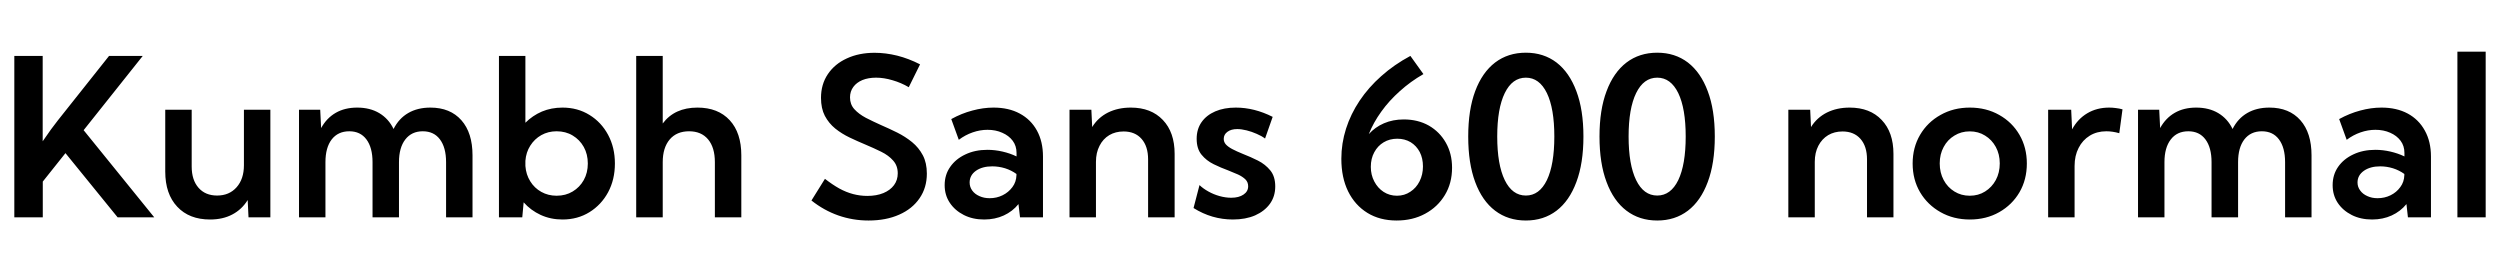
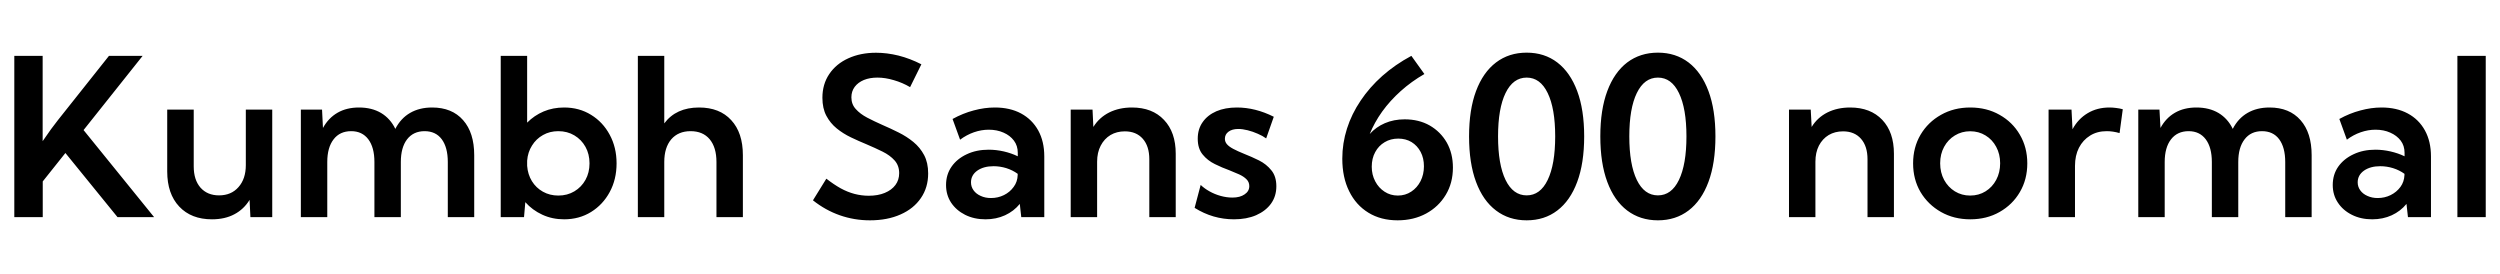
- <svg xmlns="http://www.w3.org/2000/svg" width="272.32" height="29.766">
-   <path fill="black" d="M4.66 19.78L4.66 23.67L1.56 23.67L1.56 6.09L4.65 6.09L4.65 15.39Q5.12 14.70 5.56 14.09Q6 13.49 6.32 13.09L6.32 13.09L11.88 6.09L15.55 6.09L9.11 14.18L16.80 23.67L12.81 23.67L7.13 16.68L4.66 19.78ZM29.45 11.95L29.45 23.67L27.07 23.67L26.98 21.79Q26.34 22.82 25.31 23.36Q24.28 23.91 22.88 23.91L22.88 23.91Q20.61 23.91 19.31 22.52Q18 21.13 18 18.69L18 18.69L18 11.95L20.88 11.95L20.88 18.14Q20.88 19.61 21.63 20.46Q22.37 21.30 23.65 21.30L23.65 21.30Q24.97 21.30 25.77 20.40Q26.57 19.50 26.57 18L26.57 18L26.57 11.95L29.45 11.95ZM51.47 16.92L51.47 23.67L48.59 23.67L48.59 17.66Q48.59 16.07 47.92 15.18Q47.26 14.30 46.05 14.30L46.05 14.30Q44.84 14.30 44.15 15.19Q43.46 16.08 43.46 17.66L43.46 17.66L43.46 23.67L40.58 23.67L40.58 17.66Q40.58 16.07 39.91 15.18Q39.25 14.30 38.05 14.30L38.05 14.30Q36.82 14.30 36.13 15.19Q35.45 16.08 35.45 17.66L35.45 17.66L35.45 23.67L32.57 23.67L32.57 11.95L34.88 11.95L34.98 13.95Q35.58 12.86 36.57 12.29Q37.56 11.72 38.91 11.72L38.91 11.72Q40.30 11.72 41.31 12.32Q42.33 12.93 42.87 14.05L42.87 14.05Q43.45 12.90 44.47 12.31Q45.49 11.72 46.88 11.72L46.88 11.72Q49.04 11.72 50.26 13.10Q51.47 14.47 51.47 16.92L51.47 16.92ZM57.04 22.04L56.89 23.67L54.35 23.67L54.35 6.09L57.23 6.09L57.23 13.37Q58.01 12.59 59.03 12.15Q60.06 11.72 61.27 11.72L61.27 11.72Q62.92 11.72 64.21 12.52Q65.50 13.31 66.24 14.69Q66.98 16.07 66.98 17.81L66.98 17.81Q66.98 19.56 66.24 20.94Q65.50 22.31 64.21 23.11Q62.92 23.91 61.27 23.91L61.27 23.91Q59.98 23.91 58.89 23.41Q57.81 22.91 57.04 22.04L57.04 22.04ZM60.63 21.32L60.63 21.32Q61.62 21.32 62.38 20.86Q63.15 20.40 63.59 19.61Q64.03 18.82 64.03 17.81L64.03 17.81Q64.03 16.80 63.59 16.01Q63.15 15.22 62.38 14.76Q61.62 14.30 60.63 14.30L60.63 14.30Q59.71 14.30 58.96 14.72Q58.22 15.14 57.76 15.87Q57.30 16.59 57.23 17.52L57.23 17.52L57.23 18.08Q57.30 19.02 57.76 19.75Q58.21 20.48 58.96 20.90Q59.71 21.32 60.63 21.32ZM72.19 23.67L69.30 23.67L69.30 6.09L72.19 6.09L72.19 13.45Q73.48 11.72 75.97 11.72L75.97 11.72Q78.22 11.72 79.49 13.10Q80.75 14.47 80.75 16.92L80.75 16.92L80.75 23.67L77.87 23.67L77.87 17.66Q77.87 16.07 77.13 15.18Q76.39 14.30 75.06 14.30L75.06 14.30Q73.71 14.30 72.95 15.19Q72.19 16.09 72.19 17.66L72.19 17.66L72.19 23.67ZM88.39 21.84L88.39 21.84L89.86 19.48Q90.67 20.11 91.42 20.53Q92.17 20.94 92.93 21.14Q93.69 21.34 94.48 21.34L94.48 21.34Q95.48 21.34 96.23 21.03Q96.97 20.72 97.38 20.17Q97.79 19.62 97.79 18.88L97.79 18.88Q97.79 18.05 97.29 17.49Q96.80 16.93 95.99 16.53Q95.18 16.13 94.25 15.74L94.25 15.74Q93.41 15.39 92.55 14.98Q91.69 14.57 90.98 14.00Q90.28 13.43 89.85 12.62Q89.43 11.81 89.43 10.66L89.43 10.66Q89.43 9.18 90.18 8.07Q90.93 6.96 92.25 6.36Q93.57 5.75 95.27 5.75L95.27 5.75Q96.47 5.75 97.73 6.06Q98.99 6.38 100.22 7.01L100.22 7.01L98.99 9.50Q98.16 9.01 97.22 8.74Q96.28 8.46 95.43 8.46L95.43 8.46Q94.58 8.46 93.94 8.72Q93.30 8.99 92.95 9.47Q92.59 9.96 92.59 10.61L92.59 10.61Q92.59 11.37 93.06 11.89Q93.54 12.42 94.31 12.83Q95.09 13.23 95.96 13.62L95.96 13.62Q96.84 14.00 97.73 14.44Q98.61 14.88 99.35 15.48Q100.08 16.08 100.52 16.91Q100.96 17.74 100.96 18.91L100.96 18.91Q100.96 20.44 100.17 21.59Q99.38 22.75 97.95 23.38Q96.52 24.02 94.61 24.02L94.61 24.02Q92.89 24.02 91.32 23.47Q89.75 22.92 88.39 21.84ZM113.61 17.05L113.61 23.67L111.11 23.67L110.94 22.23Q110.30 23.03 109.34 23.47Q108.38 23.91 107.20 23.91L107.20 23.91Q105.96 23.91 104.99 23.42Q104.02 22.93 103.46 22.09Q102.90 21.25 102.90 20.17L102.90 20.17Q102.90 19.03 103.51 18.17Q104.11 17.31 105.16 16.82Q106.21 16.32 107.55 16.32L107.55 16.32Q108.38 16.32 109.20 16.51Q110.03 16.70 110.73 17.04L110.73 17.04L110.73 16.66Q110.73 15.89 110.31 15.33Q109.89 14.77 109.17 14.46Q108.46 14.14 107.57 14.14L107.57 14.14Q106.76 14.14 105.95 14.42Q105.14 14.70 104.44 15.23L104.44 15.23L103.62 12.97Q104.74 12.35 105.92 12.04Q107.10 11.72 108.22 11.72L108.22 11.72Q109.88 11.72 111.08 12.37Q112.29 13.02 112.95 14.22Q113.61 15.42 113.61 17.05L113.61 17.05ZM107.80 21.59L107.80 21.59Q108.56 21.59 109.21 21.27Q109.86 20.95 110.28 20.38Q110.70 19.82 110.72 19.08L110.72 19.08L110.72 18.95Q110.17 18.55 109.48 18.33Q108.79 18.12 108.08 18.12L108.08 18.12Q107.00 18.12 106.31 18.60Q105.62 19.09 105.62 19.88L105.62 19.88Q105.62 20.36 105.90 20.75Q106.18 21.14 106.68 21.36Q107.18 21.59 107.80 21.59ZM127.95 16.76L127.95 23.67L125.06 23.67L125.06 17.36Q125.06 15.94 124.35 15.13Q123.64 14.32 122.39 14.32L122.39 14.32Q121.51 14.32 120.83 14.72Q120.15 15.13 119.77 15.88Q119.38 16.63 119.38 17.63L119.38 17.63L119.38 23.67L116.50 23.67L116.50 11.95L118.88 11.95L118.97 13.84Q119.60 12.81 120.69 12.26Q121.78 11.72 123.18 11.72L123.18 11.72Q125.39 11.72 126.67 13.07Q127.95 14.41 127.95 16.76L127.95 16.76ZM130.01 22.66L130.01 22.66L130.66 20.16Q131.05 20.54 131.63 20.86Q132.20 21.18 132.85 21.36Q133.50 21.54 134.12 21.54L134.12 21.54Q134.95 21.54 135.46 21.19Q135.96 20.85 135.96 20.29L135.96 20.29Q135.96 19.84 135.66 19.54Q135.35 19.24 134.86 19.01Q134.37 18.79 133.78 18.56L133.78 18.56Q133.01 18.28 132.21 17.89Q131.41 17.50 130.88 16.85Q130.35 16.20 130.35 15.12L130.35 15.12Q130.35 14.07 130.88 13.31Q131.41 12.55 132.38 12.13Q133.34 11.72 134.61 11.72L134.61 11.72Q136.63 11.72 138.63 12.73L138.63 12.73L137.80 15.09Q137.43 14.81 136.89 14.58Q136.35 14.34 135.79 14.20Q135.22 14.06 134.77 14.06L134.77 14.06Q134.10 14.06 133.70 14.36Q133.30 14.65 133.30 15.13L133.30 15.13Q133.30 15.46 133.52 15.72Q133.75 15.98 134.21 16.23Q134.68 16.48 135.42 16.78L135.42 16.78Q136.22 17.09 137.02 17.49Q137.82 17.89 138.37 18.56Q138.91 19.22 138.91 20.31L138.91 20.31Q138.91 21.39 138.33 22.20Q137.75 23.00 136.72 23.46Q135.68 23.91 134.30 23.91L134.30 23.91Q132 23.91 130.01 22.66ZM152.13 24.02L152.13 24.02Q150.30 24.02 148.95 23.19Q147.60 22.36 146.85 20.85Q146.11 19.34 146.11 17.30L146.11 17.30Q146.11 15.62 146.62 14.02Q147.13 12.42 148.10 10.97Q149.07 9.52 150.47 8.28Q151.86 7.04 153.63 6.09L153.63 6.09L155.05 8.07Q153.64 8.88 152.48 9.93Q151.31 10.97 150.46 12.16Q149.60 13.35 149.10 14.61L149.10 14.61Q149.78 13.85 150.75 13.43Q151.72 13.01 152.91 13.01L152.91 13.01Q154.45 13.01 155.64 13.68Q156.82 14.36 157.49 15.54Q158.17 16.73 158.17 18.27L158.17 18.27Q158.17 19.95 157.39 21.24Q156.61 22.54 155.24 23.28Q153.88 24.02 152.13 24.02ZM152.17 21.32L152.17 21.32Q152.98 21.32 153.62 20.89Q154.27 20.47 154.63 19.75Q155.00 19.02 155.00 18.13L155.00 18.13Q155.00 17.24 154.65 16.56Q154.29 15.88 153.66 15.49Q153.02 15.11 152.20 15.11L152.20 15.11Q151.37 15.11 150.72 15.50Q150.07 15.89 149.70 16.58Q149.32 17.27 149.32 18.18L149.32 18.18Q149.32 19.05 149.70 19.77Q150.07 20.48 150.71 20.90Q151.36 21.32 152.17 21.32ZM166.21 24.02L166.21 24.02Q164.27 24.02 162.86 22.95Q161.45 21.88 160.69 19.83Q159.93 17.79 159.93 14.87L159.93 14.87Q159.93 11.96 160.69 9.93Q161.45 7.89 162.86 6.81Q164.27 5.74 166.21 5.74L166.21 5.74Q168.14 5.74 169.55 6.81Q170.95 7.89 171.71 9.93Q172.48 11.96 172.48 14.87L172.48 14.87Q172.48 17.79 171.71 19.83Q170.95 21.88 169.55 22.95Q168.14 24.02 166.21 24.02ZM166.21 21.30L166.21 21.30Q167.68 21.30 168.50 19.62Q169.31 17.93 169.31 14.87L169.31 14.87Q169.31 11.82 168.50 10.14Q167.68 8.46 166.21 8.46L166.21 8.46Q164.73 8.46 163.91 10.14Q163.09 11.82 163.09 14.87L163.09 14.87Q163.09 17.93 163.91 19.62Q164.73 21.30 166.21 21.30ZM180.52 24.02L180.52 24.02Q178.58 24.02 177.17 22.95Q175.76 21.88 175.00 19.83Q174.23 17.79 174.23 14.87L174.23 14.87Q174.23 11.96 175.00 9.93Q175.76 7.89 177.17 6.81Q178.58 5.74 180.52 5.74L180.52 5.74Q182.45 5.74 183.86 6.81Q185.26 7.89 186.02 9.93Q186.79 11.96 186.79 14.87L186.79 14.87Q186.79 17.79 186.02 19.83Q185.26 21.88 183.86 22.95Q182.45 24.02 180.52 24.02ZM180.52 21.30L180.52 21.30Q181.99 21.30 182.81 19.62Q183.62 17.93 183.62 14.87L183.62 14.87Q183.62 11.82 182.81 10.14Q181.99 8.46 180.52 8.46L180.52 8.46Q179.04 8.46 178.22 10.14Q177.40 11.82 177.40 14.87L177.40 14.87Q177.40 17.93 178.22 19.62Q179.04 21.30 180.52 21.30ZM206.25 16.76L206.25 23.67L203.37 23.67L203.37 17.36Q203.37 15.94 202.66 15.13Q201.95 14.32 200.70 14.32L200.70 14.32Q199.82 14.32 199.14 14.72Q198.46 15.13 198.07 15.88Q197.68 16.63 197.68 17.63L197.68 17.63L197.68 23.67L194.80 23.67L194.80 11.95L197.18 11.95L197.27 13.84Q197.91 12.81 199.00 12.26Q200.09 11.72 201.48 11.72L201.48 11.72Q203.70 11.72 204.97 13.07Q206.25 14.41 206.25 16.76L206.25 16.76ZM214.57 23.91L214.57 23.91Q212.79 23.91 211.38 23.11Q209.96 22.31 209.15 20.94Q208.34 19.56 208.34 17.81L208.34 17.81Q208.34 16.07 209.15 14.69Q209.96 13.31 211.38 12.52Q212.79 11.72 214.57 11.72L214.57 11.72Q216.36 11.72 217.77 12.52Q219.18 13.31 219.98 14.69Q220.78 16.07 220.78 17.81L220.78 17.81Q220.78 19.56 219.98 20.94Q219.18 22.31 217.77 23.11Q216.36 23.91 214.57 23.91ZM214.56 21.32L214.56 21.32Q215.50 21.32 216.23 20.86Q216.97 20.40 217.40 19.61Q217.83 18.81 217.83 17.80L217.83 17.80Q217.83 16.80 217.40 16.01Q216.97 15.22 216.23 14.77Q215.50 14.31 214.56 14.31L214.56 14.31Q213.63 14.31 212.89 14.77Q212.14 15.22 211.72 16.01Q211.29 16.80 211.29 17.80L211.29 17.80Q211.29 18.81 211.72 19.61Q212.14 20.40 212.89 20.86Q213.63 21.32 214.56 21.32ZM225.98 18.08L225.98 23.67L223.10 23.67L223.10 11.95L225.61 11.95L225.71 14.09Q226.32 12.96 227.36 12.34Q228.40 11.72 229.75 11.72L229.75 11.72Q230.10 11.72 230.47 11.77Q230.84 11.81 231.20 11.91L231.20 11.91L230.85 14.51Q230.12 14.30 229.44 14.30L229.44 14.30Q228.41 14.30 227.63 14.78Q226.85 15.26 226.42 16.11Q225.98 16.96 225.98 18.08L225.98 18.08ZM251.79 16.92L251.79 23.67L248.91 23.67L248.91 17.66Q248.91 16.07 248.24 15.18Q247.58 14.30 246.38 14.30L246.38 14.30Q245.16 14.30 244.47 15.19Q243.79 16.08 243.79 17.66L243.79 17.66L243.79 23.67L240.90 23.67L240.90 17.66Q240.90 16.07 240.23 15.18Q239.57 14.30 238.37 14.30L238.37 14.30Q237.14 14.30 236.46 15.19Q235.77 16.08 235.77 17.66L235.77 17.66L235.77 23.67L232.89 23.67L232.89 11.95L235.20 11.95L235.30 13.95Q235.90 12.86 236.89 12.29Q237.88 11.72 239.23 11.72L239.23 11.72Q240.62 11.72 241.63 12.32Q242.65 12.93 243.19 14.05L243.19 14.05Q243.77 12.90 244.79 12.31Q245.81 11.72 247.20 11.72L247.20 11.72Q249.36 11.72 250.58 13.10Q251.79 14.47 251.79 16.92L251.79 16.92ZM264.80 17.05L264.80 23.67L262.29 23.67L262.13 22.23Q261.48 23.03 260.52 23.47Q259.56 23.91 258.39 23.91L258.39 23.91Q257.14 23.91 256.17 23.42Q255.20 22.93 254.64 22.09Q254.09 21.25 254.09 20.17L254.09 20.17Q254.09 19.03 254.69 18.17Q255.29 17.31 256.34 16.82Q257.39 16.32 258.74 16.32L258.74 16.32Q259.56 16.32 260.38 16.51Q261.21 16.70 261.91 17.04L261.91 17.04L261.91 16.66Q261.91 15.89 261.49 15.33Q261.07 14.77 260.36 14.46Q259.64 14.14 258.75 14.14L258.75 14.14Q257.94 14.14 257.13 14.42Q256.32 14.70 255.62 15.23L255.62 15.23L254.80 12.97Q255.93 12.35 257.10 12.04Q258.28 11.72 259.41 11.72L259.41 11.72Q261.06 11.72 262.27 12.37Q263.47 13.02 264.13 14.22Q264.80 15.42 264.80 17.05L264.80 17.05ZM258.98 21.59L258.98 21.59Q259.75 21.59 260.40 21.27Q261.05 20.95 261.46 20.38Q261.88 19.82 261.90 19.08L261.90 19.08L261.90 18.95Q261.35 18.55 260.66 18.33Q259.97 18.12 259.27 18.12L259.27 18.12Q258.19 18.12 257.50 18.60Q256.80 19.09 256.80 19.88L256.80 19.88Q256.80 20.36 257.09 20.75Q257.37 21.14 257.87 21.36Q258.36 21.59 258.98 21.59ZM270.76 5.63L270.76 23.67L267.68 23.67L267.68 5.63L270.76 5.63Z" />
+ <svg xmlns="http://www.w3.org/2000/svg" width="272.555" height="29.766">
+   <path fill="black" d="M4.66 19.78L4.66 23.67L1.56 23.67L1.56 6.09L4.65 6.09L4.65 15.39Q5.12 14.70 5.56 14.09Q6 13.49 6.32 13.09L6.32 13.09L11.88 6.09L15.55 6.09L9.11 14.18L16.80 23.67L12.81 23.67L7.13 16.68L4.66 19.78ZM29.68 11.95L29.68 23.67L27.30 23.67L27.21 21.79Q26.58 22.82 25.55 23.36Q24.52 23.91 23.11 23.91L23.11 23.91Q20.85 23.91 19.54 22.52Q18.23 21.13 18.23 18.69L18.23 18.69L18.23 11.95L21.12 11.95L21.12 18.14Q21.12 19.61 21.86 20.46Q22.61 21.30 23.88 21.30L23.88 21.30Q25.21 21.30 26.00 20.40Q26.80 19.50 26.80 18L26.80 18L26.80 11.95L29.68 11.95ZM51.70 16.92L51.70 23.67L48.82 23.67L48.82 17.66Q48.82 16.07 48.16 15.18Q47.50 14.30 46.29 14.30L46.29 14.30Q45.07 14.30 44.38 15.19Q43.70 16.08 43.70 17.66L43.70 17.66L43.70 23.67L40.82 23.67L40.82 17.66Q40.82 16.07 40.15 15.18Q39.48 14.30 38.29 14.30L38.29 14.30Q37.05 14.30 36.37 15.19Q35.68 16.08 35.68 17.66L35.68 17.66L35.68 23.67L32.80 23.67L32.80 11.95L35.11 11.95L35.21 13.95Q35.81 12.86 36.80 12.29Q37.79 11.72 39.14 11.72L39.14 11.72Q40.54 11.72 41.55 12.32Q42.56 12.93 43.10 14.05L43.10 14.05Q43.69 12.90 44.71 12.31Q45.73 11.72 47.11 11.72L47.11 11.72Q49.28 11.72 50.49 13.10Q51.70 14.47 51.70 16.92L51.70 16.92ZM57.27 22.04L57.13 23.67L54.59 23.67L54.59 6.09L57.47 6.09L57.47 13.37Q58.24 12.59 59.27 12.15Q60.29 11.72 61.50 11.72L61.50 11.72Q63.15 11.72 64.44 12.52Q65.73 13.31 66.47 14.69Q67.22 16.07 67.22 17.81L67.22 17.81Q67.22 19.56 66.47 20.94Q65.73 22.31 64.44 23.11Q63.15 23.91 61.50 23.91L61.50 23.91Q60.21 23.91 59.13 23.41Q58.04 22.91 57.27 22.04L57.27 22.04ZM60.87 21.32L60.87 21.32Q61.85 21.32 62.62 20.86Q63.39 20.40 63.83 19.61Q64.27 18.82 64.27 17.81L64.27 17.81Q64.27 16.80 63.83 16.01Q63.39 15.22 62.62 14.76Q61.85 14.30 60.87 14.30L60.87 14.30Q59.94 14.30 59.20 14.72Q58.45 15.14 58.00 15.87Q57.54 16.59 57.47 17.52L57.47 17.52L57.47 18.08Q57.54 19.02 57.99 19.75Q58.44 20.48 59.19 20.90Q59.94 21.32 60.87 21.32ZM72.42 23.67L69.54 23.67L69.54 6.09L72.42 6.09L72.42 13.45Q73.71 11.72 76.21 11.72L76.21 11.72Q78.46 11.72 79.72 13.10Q80.99 14.47 80.99 16.92L80.99 16.92L80.99 23.67L78.11 23.67L78.11 17.66Q78.11 16.07 77.37 15.18Q76.63 14.30 75.29 14.30L75.29 14.30Q73.95 14.30 73.18 15.19Q72.42 16.09 72.42 17.66L72.42 17.66L72.42 23.67ZM88.63 21.84L88.63 21.84L90.09 19.48Q90.90 20.11 91.65 20.53Q92.40 20.94 93.16 21.14Q93.93 21.34 94.71 21.34L94.71 21.34Q95.72 21.34 96.46 21.03Q97.21 20.72 97.62 20.17Q98.03 19.62 98.03 18.88L98.03 18.88Q98.03 18.05 97.53 17.49Q97.03 16.93 96.22 16.53Q95.41 16.13 94.49 15.74L94.49 15.74Q93.64 15.39 92.78 14.98Q91.92 14.57 91.22 14.00Q90.52 13.43 90.09 12.62Q89.66 11.81 89.66 10.66L89.66 10.66Q89.66 9.18 90.41 8.07Q91.16 6.96 92.48 6.36Q93.81 5.75 95.51 5.75L95.51 5.75Q96.70 5.75 97.96 6.06Q99.22 6.38 100.45 7.01L100.45 7.01L99.22 9.50Q98.39 9.01 97.45 8.74Q96.52 8.46 95.66 8.46L95.66 8.46Q94.82 8.46 94.18 8.72Q93.54 8.99 93.18 9.47Q92.82 9.96 92.82 10.61L92.82 10.61Q92.82 11.37 93.30 11.89Q93.77 12.42 94.55 12.83Q95.32 13.23 96.20 13.62L96.20 13.62Q97.08 14.00 97.96 14.44Q98.85 14.88 99.58 15.48Q100.31 16.08 100.75 16.91Q101.19 17.74 101.19 18.91L101.19 18.91Q101.19 20.44 100.40 21.59Q99.61 22.75 98.18 23.38Q96.75 24.02 94.84 24.02L94.84 24.02Q93.13 24.02 91.56 23.47Q89.99 22.92 88.63 21.84ZM113.85 17.05L113.85 23.67L111.34 23.67L111.18 22.23Q110.53 23.03 109.57 23.47Q108.61 23.91 107.44 23.91L107.44 23.91Q106.20 23.91 105.22 23.42Q104.25 22.93 103.69 22.09Q103.14 21.25 103.14 20.17L103.14 20.17Q103.14 19.03 103.74 18.17Q104.34 17.31 105.39 16.82Q106.44 16.32 107.79 16.32L107.79 16.32Q108.61 16.32 109.44 16.51Q110.26 16.70 110.96 17.04L110.96 17.04L110.96 16.66Q110.96 15.89 110.54 15.33Q110.12 14.77 109.41 14.46Q108.69 14.14 107.80 14.14L107.80 14.14Q106.99 14.14 106.18 14.42Q105.38 14.70 104.67 15.23L104.67 15.23L103.85 12.97Q104.98 12.35 106.15 12.04Q107.33 11.72 108.46 11.72L108.46 11.72Q110.11 11.72 111.32 12.37Q112.52 13.02 113.19 14.22Q113.85 15.42 113.85 17.05L113.85 17.05ZM108.04 21.59L108.04 21.59Q108.80 21.59 109.45 21.27Q110.10 20.95 110.51 20.38Q110.93 19.82 110.95 19.08L110.95 19.08L110.95 18.95Q110.40 18.55 109.71 18.33Q109.02 18.12 108.32 18.12L108.32 18.12Q107.24 18.12 106.55 18.60Q105.86 19.09 105.86 19.88L105.86 19.88Q105.86 20.36 106.14 20.75Q106.42 21.14 106.92 21.36Q107.41 21.59 108.04 21.59ZM128.18 16.76L128.18 23.67L125.30 23.67L125.30 17.36Q125.30 15.94 124.59 15.13Q123.88 14.32 122.63 14.32L122.63 14.32Q121.75 14.32 121.07 14.72Q120.39 15.13 120 15.88Q119.61 16.63 119.61 17.63L119.61 17.63L119.61 23.67L116.73 23.67L116.73 11.95L119.11 11.95L119.20 13.84Q119.84 12.81 120.93 12.26Q122.02 11.72 123.41 11.72L123.41 11.72Q125.63 11.72 126.90 13.07Q128.18 14.41 128.18 16.76L128.18 16.76ZM130.24 22.66L130.24 22.66L130.90 20.16Q131.29 20.54 131.86 20.86Q132.43 21.18 133.08 21.36Q133.73 21.54 134.36 21.54L134.36 21.54Q135.19 21.54 135.69 21.19Q136.20 20.85 136.20 20.29L136.20 20.29Q136.20 19.84 135.89 19.54Q135.59 19.24 135.09 19.01Q134.60 18.79 134.02 18.56L134.02 18.56Q133.24 18.28 132.45 17.89Q131.65 17.50 131.12 16.85Q130.58 16.20 130.58 15.12L130.58 15.12Q130.58 14.07 131.12 13.31Q131.65 12.55 132.61 12.13Q133.57 11.72 134.85 11.72L134.85 11.72Q136.86 11.72 138.87 12.73L138.87 12.73L138.04 15.09Q137.66 14.81 137.12 14.58Q136.58 14.34 136.02 14.20Q135.46 14.06 135 14.06L135 14.06Q134.33 14.06 133.93 14.36Q133.54 14.65 133.54 15.13L133.54 15.13Q133.54 15.46 133.76 15.72Q133.98 15.98 134.45 16.23Q134.92 16.48 135.66 16.78L135.66 16.78Q136.45 17.09 137.26 17.49Q138.06 17.89 138.60 18.56Q139.15 19.22 139.15 20.31L139.15 20.31Q139.15 21.39 138.57 22.20Q137.99 23.00 136.95 23.46Q135.91 23.91 134.53 23.91L134.53 23.91Q132.23 23.91 130.24 22.66ZM152.37 24.02L152.37 24.02Q150.54 24.02 149.19 23.19Q147.83 22.36 147.09 20.85Q146.34 19.34 146.34 17.30L146.34 17.30Q146.34 15.62 146.85 14.02Q147.36 12.42 148.34 10.97Q149.31 9.52 150.70 8.28Q152.10 7.04 153.87 6.09L153.87 6.09L155.29 8.07Q153.88 8.88 152.71 9.93Q151.55 10.97 150.69 12.16Q149.84 13.35 149.33 14.61L149.33 14.61Q150.01 13.85 150.98 13.43Q151.96 13.01 153.14 13.01L153.14 13.01Q154.69 13.01 155.87 13.68Q157.05 14.36 157.73 15.54Q158.40 16.73 158.40 18.27L158.40 18.27Q158.40 19.95 157.62 21.24Q156.84 22.54 155.48 23.28Q154.11 24.02 152.37 24.02ZM152.40 21.32L152.40 21.32Q153.21 21.32 153.86 20.89Q154.50 20.47 154.87 19.75Q155.24 19.02 155.24 18.13L155.24 18.13Q155.24 17.24 154.88 16.56Q154.52 15.88 153.89 15.49Q153.26 15.11 152.44 15.11L152.44 15.11Q151.61 15.11 150.96 15.50Q150.30 15.89 149.93 16.58Q149.55 17.27 149.55 18.18L149.55 18.18Q149.55 19.05 149.93 19.77Q150.30 20.48 150.95 20.90Q151.59 21.32 152.40 21.32ZM166.44 24.02L166.44 24.02Q164.51 24.02 163.10 22.95Q161.68 21.88 160.92 19.83Q160.16 17.79 160.16 14.87L160.16 14.87Q160.16 11.96 160.92 9.93Q161.68 7.89 163.10 6.81Q164.51 5.74 166.44 5.74L166.44 5.74Q168.38 5.74 169.78 6.81Q171.19 7.89 171.95 9.93Q172.71 11.96 172.71 14.87L172.71 14.87Q172.71 17.79 171.95 19.83Q171.19 21.88 169.78 22.95Q168.38 24.02 166.44 24.02ZM166.44 21.30L166.44 21.30Q167.92 21.30 168.73 19.62Q169.55 17.93 169.55 14.87L169.55 14.87Q169.55 11.82 168.73 10.14Q167.92 8.46 166.44 8.46L166.44 8.46Q164.96 8.46 164.14 10.14Q163.32 11.82 163.32 14.87L163.32 14.87Q163.32 17.93 164.14 19.62Q164.96 21.30 166.44 21.30ZM180.75 24.02L180.75 24.02Q178.82 24.02 177.40 22.95Q175.99 21.88 175.23 19.83Q174.47 17.79 174.47 14.87L174.47 14.87Q174.47 11.96 175.23 9.93Q175.99 7.89 177.40 6.81Q178.82 5.74 180.75 5.74L180.75 5.74Q182.68 5.74 184.09 6.81Q185.50 7.89 186.26 9.93Q187.02 11.96 187.02 14.87L187.02 14.87Q187.02 17.79 186.26 19.83Q185.50 21.88 184.09 22.95Q182.68 24.02 180.75 24.02ZM180.75 21.30L180.75 21.30Q182.23 21.30 183.04 19.62Q183.86 17.93 183.86 14.87L183.86 14.87Q183.86 11.82 183.04 10.14Q182.23 8.46 180.75 8.46L180.75 8.46Q179.27 8.46 178.45 10.14Q177.63 11.82 177.63 14.87L177.63 14.87Q177.63 17.93 178.45 19.62Q179.27 21.30 180.75 21.30ZM206.48 16.76L206.48 23.67L203.60 23.67L203.60 17.36Q203.60 15.94 202.89 15.13Q202.18 14.32 200.93 14.32L200.93 14.32Q200.05 14.32 199.37 14.72Q198.69 15.13 198.30 15.88Q197.92 16.63 197.92 17.63L197.92 17.63L197.92 23.67L195.04 23.67L195.04 11.95L197.41 11.95L197.51 13.84Q198.14 12.81 199.23 12.26Q200.32 11.72 201.71 11.72L201.71 11.72Q203.93 11.72 205.21 13.07Q206.48 14.41 206.48 16.76L206.48 16.76ZM214.80 23.91L214.80 23.91Q213.02 23.91 211.61 23.11Q210.20 22.31 209.38 20.94Q208.57 19.56 208.57 17.81L208.57 17.81Q208.57 16.07 209.38 14.69Q210.20 13.31 211.61 12.52Q213.02 11.72 214.80 11.72L214.80 11.72Q216.60 11.72 218.00 12.52Q219.41 13.31 220.21 14.69Q221.02 16.07 221.02 17.81L221.02 17.81Q221.02 19.56 220.21 20.94Q219.41 22.31 218.00 23.11Q216.60 23.91 214.80 23.91ZM214.79 21.32L214.79 21.32Q215.73 21.32 216.47 20.86Q217.21 20.40 217.63 19.61Q218.06 18.81 218.06 17.80L218.06 17.80Q218.06 16.80 217.63 16.01Q217.21 15.22 216.47 14.77Q215.73 14.31 214.79 14.31L214.79 14.31Q213.87 14.31 213.12 14.77Q212.38 15.22 211.95 16.01Q211.52 16.80 211.52 17.80L211.52 17.80Q211.52 18.81 211.95 19.61Q212.38 20.40 213.12 20.86Q213.87 21.32 214.79 21.32ZM226.22 18.08L226.22 23.67L223.34 23.67L223.34 11.95L225.84 11.95L225.95 14.09Q226.56 12.96 227.60 12.34Q228.63 11.72 229.98 11.72L229.98 11.72Q230.33 11.72 230.70 11.77Q231.07 11.81 231.43 11.91L231.43 11.91L231.08 14.51Q230.36 14.30 229.68 14.30L229.68 14.30Q228.64 14.30 227.87 14.78Q227.09 15.26 226.65 16.11Q226.22 16.96 226.22 18.08L226.22 18.08ZM252.02 16.92L252.02 23.67L249.14 23.67L249.14 17.66Q249.14 16.07 248.48 15.18Q247.82 14.30 246.61 14.30L246.61 14.30Q245.39 14.30 244.71 15.19Q244.02 16.08 244.02 17.66L244.02 17.66L244.02 23.67L241.14 23.67L241.14 17.66Q241.14 16.07 240.47 15.18Q239.80 14.30 238.61 14.30L238.61 14.30Q237.38 14.30 236.69 15.19Q236.00 16.08 236.00 17.66L236.00 17.66L236.00 23.67L233.12 23.67L233.12 11.95L235.43 11.95L235.54 13.95Q236.13 12.86 237.12 12.29Q238.11 11.72 239.46 11.72L239.46 11.72Q240.86 11.72 241.87 12.32Q242.88 12.93 243.42 14.05L243.42 14.05Q244.01 12.90 245.03 12.31Q246.05 11.72 247.43 11.72L247.43 11.72Q249.60 11.72 250.81 13.10Q252.02 14.47 252.02 16.92L252.02 16.92ZM265.03 17.05L265.03 23.67L262.52 23.67L262.36 22.23Q261.71 23.03 260.75 23.47Q259.79 23.91 258.62 23.91L258.62 23.91Q257.38 23.91 256.41 23.42Q255.43 22.93 254.88 22.09Q254.32 21.25 254.32 20.17L254.32 20.17Q254.32 19.03 254.92 18.17Q255.53 17.31 256.58 16.82Q257.63 16.32 258.97 16.32L258.97 16.32Q259.79 16.32 260.62 16.51Q261.45 16.70 262.15 17.04L262.15 17.04L262.15 16.66Q262.15 15.89 261.73 15.33Q261.30 14.77 260.59 14.46Q259.88 14.14 258.98 14.14L258.98 14.14Q258.18 14.14 257.37 14.42Q256.56 14.70 255.86 15.23L255.86 15.23L255.04 12.97Q256.16 12.35 257.34 12.04Q258.52 11.72 259.64 11.72L259.64 11.72Q261.29 11.72 262.50 12.37Q263.71 13.02 264.37 14.22Q265.03 15.42 265.03 17.05L265.03 17.05ZM259.22 21.59L259.22 21.59Q259.98 21.59 260.63 21.27Q261.28 20.95 261.70 20.38Q262.11 19.82 262.14 19.08L262.14 19.08L262.14 18.95Q261.59 18.55 260.89 18.33Q260.20 18.12 259.50 18.12L259.50 18.12Q258.42 18.12 257.73 18.60Q257.04 19.09 257.04 19.88L257.04 19.88Q257.04 20.36 257.32 20.75Q257.60 21.14 258.10 21.36Q258.60 21.59 259.22 21.59ZM271.00 6.09L271.00 23.67L267.91 23.67L267.91 6.09L271.00 6.09Z" />
</svg>
